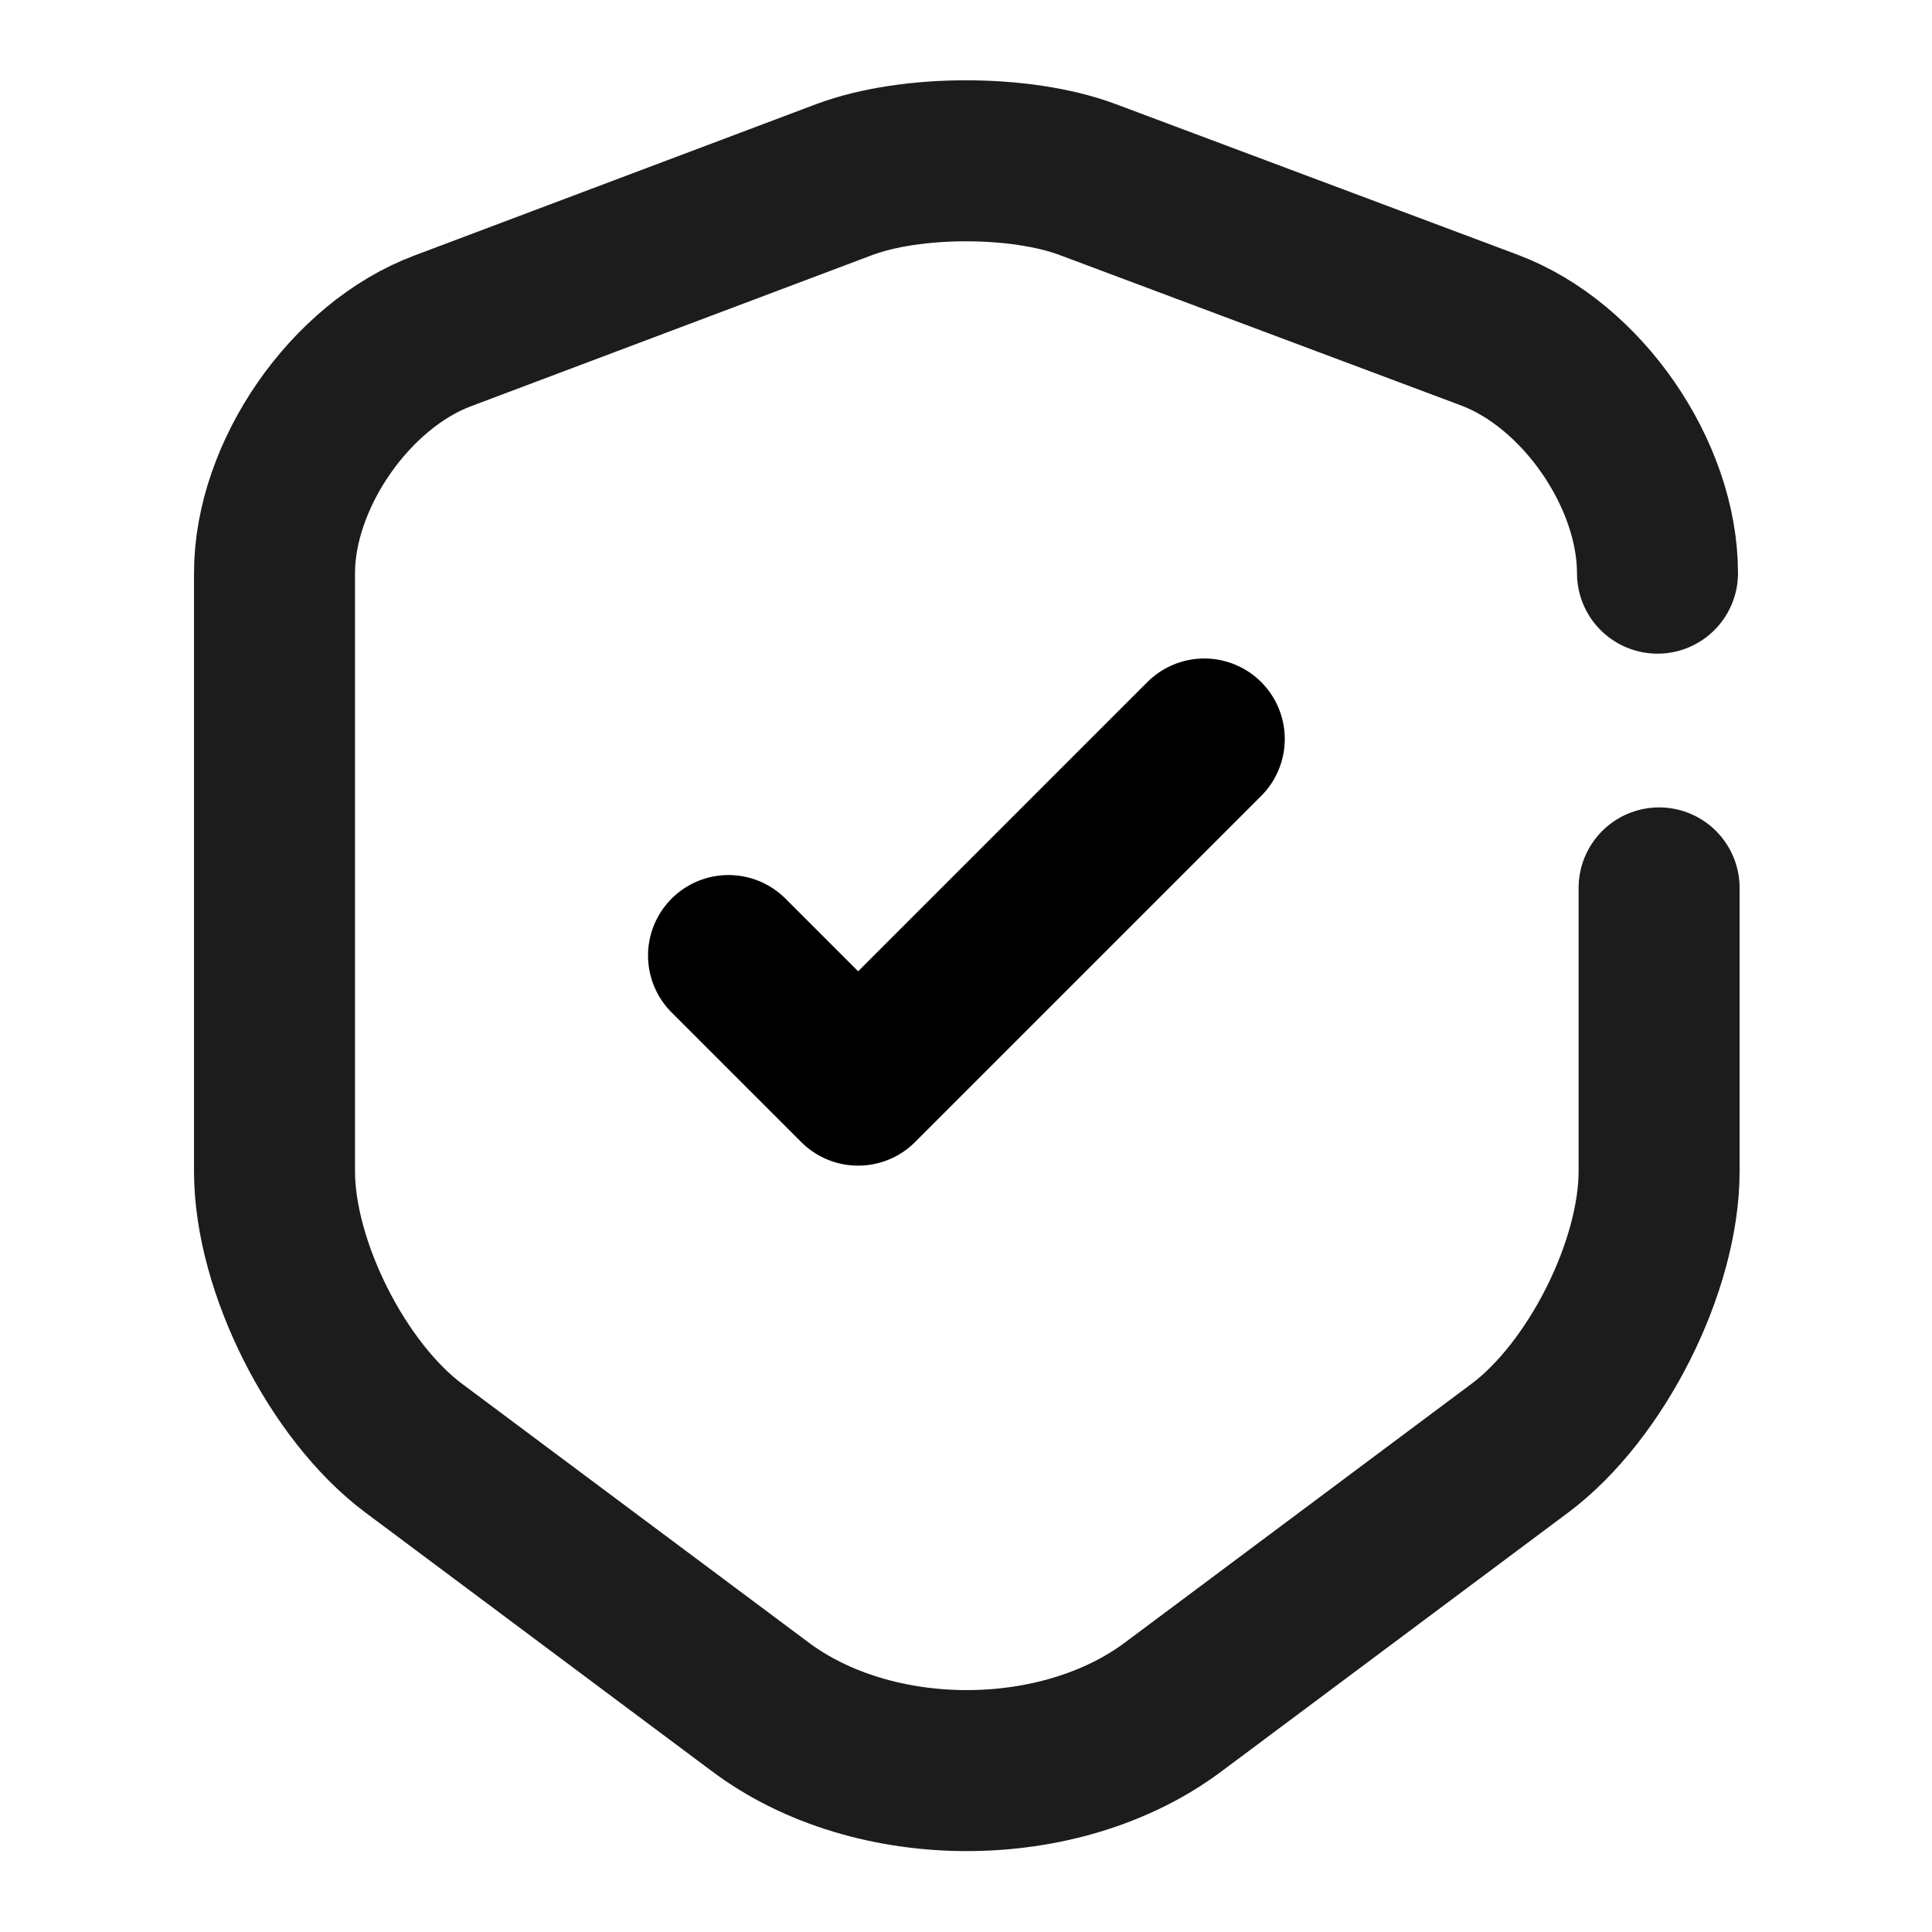
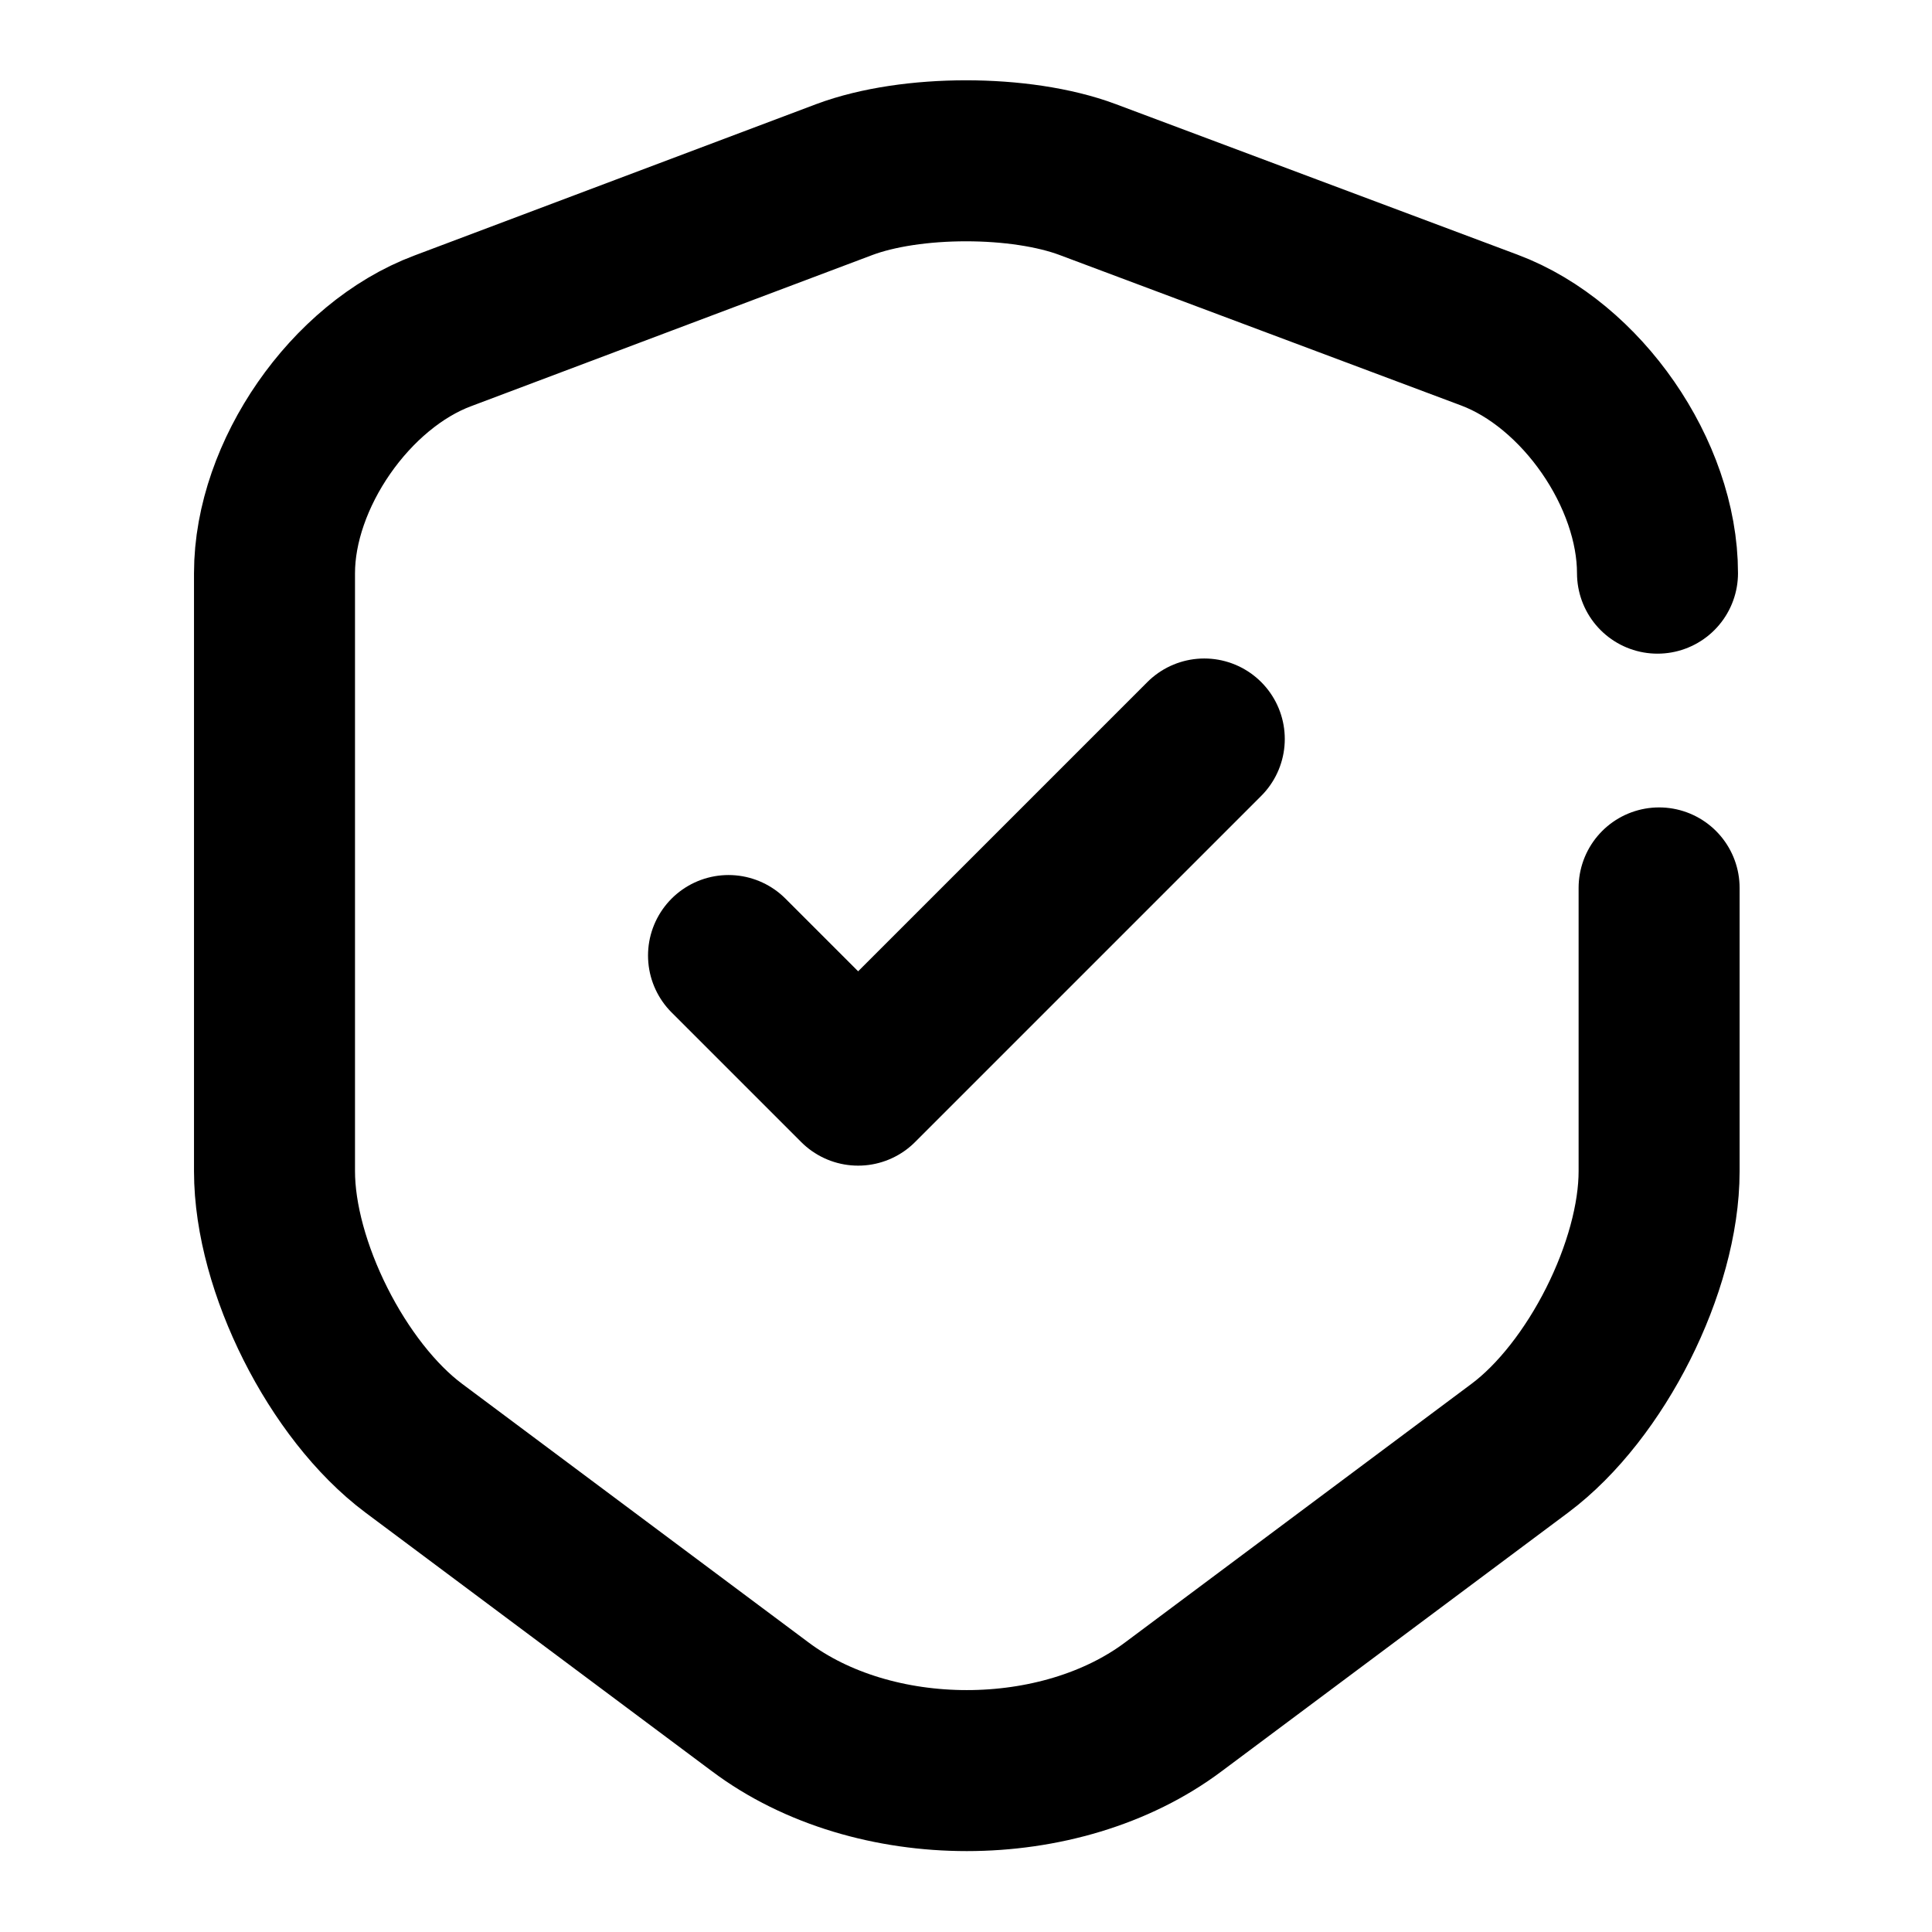
<svg xmlns="http://www.w3.org/2000/svg" title="Безопасность" viewBox="0 0 24 24" fill="none">
  <path d="m9.05 11.87 1.61 1.61 4.3-4.3" stroke="currentColor" stroke-width="2" stroke-linecap="round" stroke-linejoin="round" />
-   <path d="M20.59 7.12c0-1.23-.94-2.59-2.09-3.02l-4.99-1.87c-.83-.31-2.19-.31-3.02 0L5.5 4.11c-1.15.43-2.09 1.79-2.09 3.01v7.43c0 1.18.78 2.73 1.73 3.44l4.3 3.21c1.41 1.06 3.73 1.06 5.14 0l4.3-3.21c.95-.71 1.73-2.26 1.73-3.44v-3.52" stroke="#1C1C1C" stroke-width="2" stroke-linecap="round" stroke-linejoin="round" />
+   <path d="M20.59 7.12c0-1.23-.94-2.59-2.09-3.02l-4.99-1.87c-.83-.31-2.19-.31-3.02 0L5.5 4.11c-1.15.43-2.09 1.79-2.09 3.01v7.43c0 1.18.78 2.73 1.73 3.44l4.3 3.21c1.41 1.06 3.73 1.06 5.14 0l4.3-3.21c.95-.71 1.73-2.26 1.73-3.44v-3.52" stroke="currentColor" stroke-width="2" stroke-linecap="round" stroke-linejoin="round" />
</svg>
